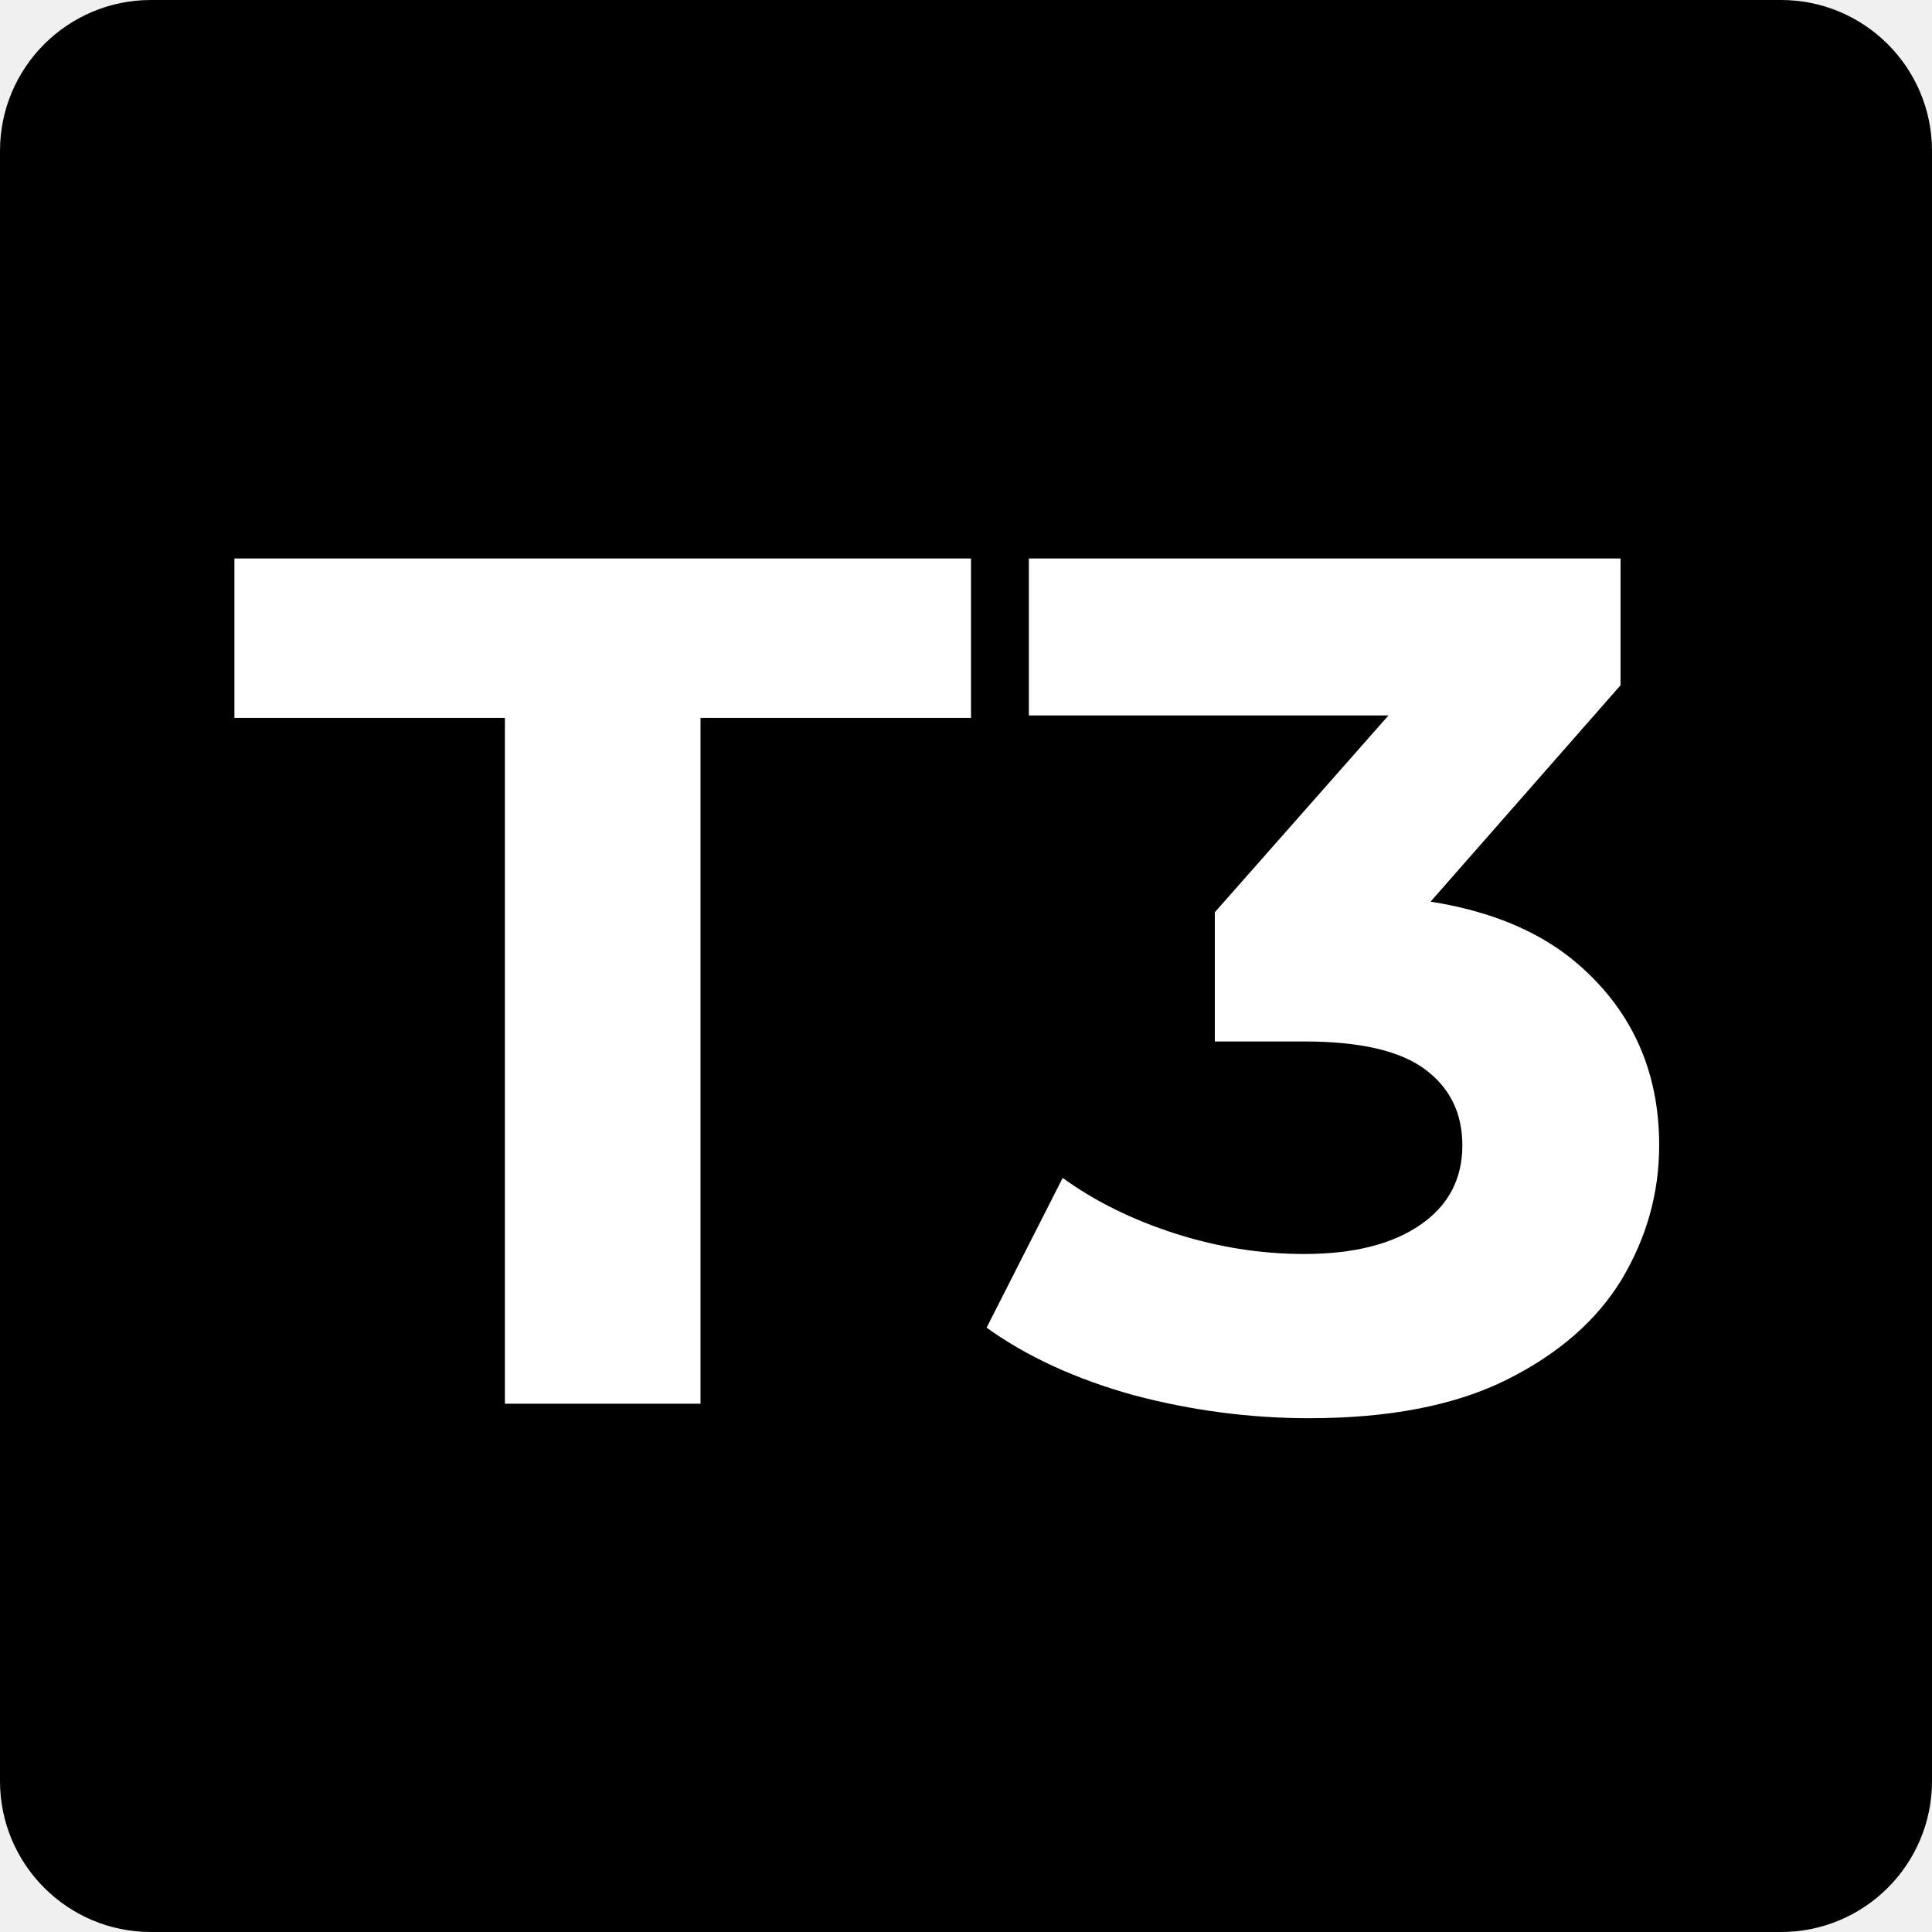
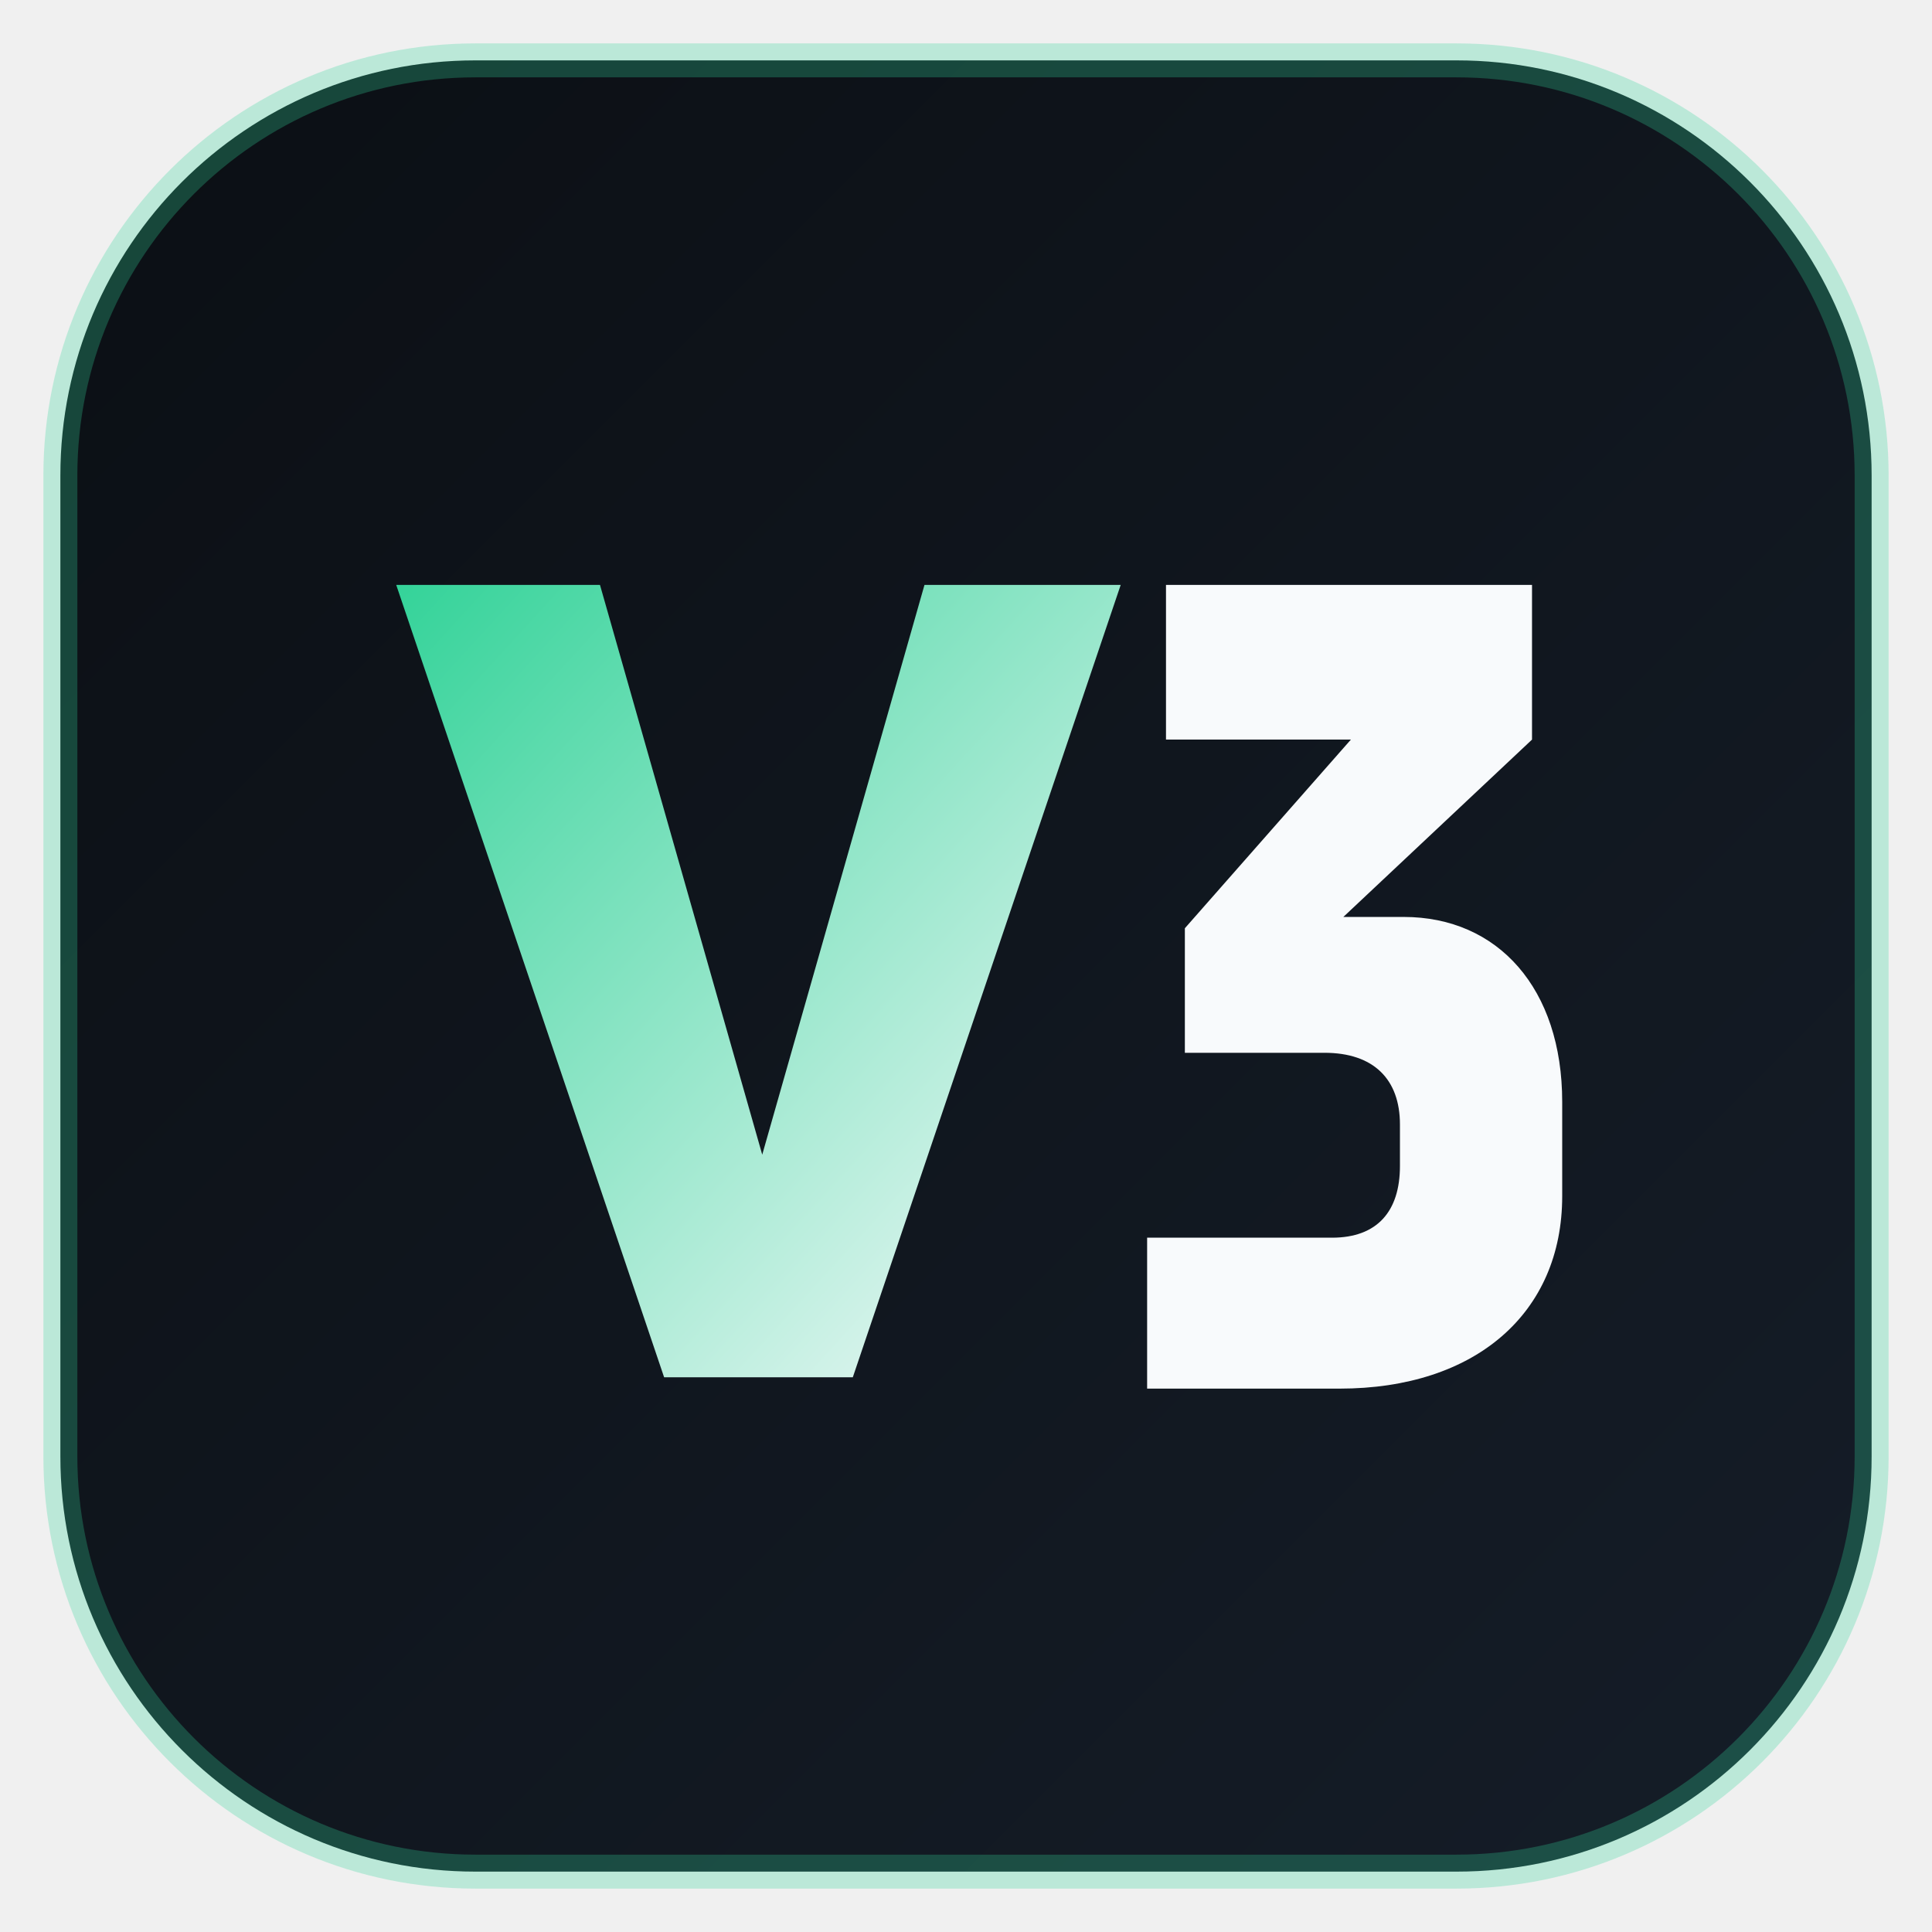
- <svg xmlns="http://www.w3.org/2000/svg" width="128" height="128" viewBox="0 0 128 128" fill="none">
-   <path d="M0 10C0 4.477 4.477 0 10 0H118C123.523 0 128 4.477 128 10V118C128 123.523 123.523 128 118 128H10C4.477 128 0 123.523 0 118V10Z" fill="black" />
-   <path d="M33.451 93V47.56H15.531V37H64.331V47.56H46.411V93H33.451ZM86.725 93.96C82.832 93.96 78.965 93.453 75.125 92.44C71.285 91.373 68.032 89.88 65.365 87.96L70.405 78.04C72.539 79.587 75.019 80.813 77.845 81.72C80.672 82.627 83.525 83.08 86.405 83.08C89.659 83.08 92.219 82.44 94.085 81.16C95.952 79.88 96.885 78.12 96.885 75.88C96.885 73.747 96.059 72.067 94.405 70.84C92.752 69.613 90.085 69 86.405 69H80.485V60.44L96.085 42.76L97.525 47.4H68.165V37H107.365V45.4L91.845 63.08L85.285 59.32H89.045C95.925 59.32 101.125 60.867 104.645 63.96C108.165 67.053 109.925 71.027 109.925 75.88C109.925 79.027 109.099 81.987 107.445 84.76C105.792 87.48 103.259 89.693 99.845 91.4C96.432 93.107 92.059 93.96 86.725 93.96Z" fill="white" />
+ <svg xmlns="http://www.w3.org/2000/svg" viewBox="0 0 1024 1024" width="1024" height="1024">
+   <defs>
+     <linearGradient id="bg" x1="0%" y1="0%" x2="100%" y2="100%">
+       <stop offset="0%" stop-color="#0B0F14" />
+       <stop offset="100%" stop-color="#151D28" />
+     </linearGradient>
+     <linearGradient id="accent" x1="0%" y1="0%" x2="100%" y2="100%">
+       <stop offset="0%" stop-color="#34D399" />
+       <stop offset="100%" stop-color="#F8FAFC" />
+     </linearGradient>
+   </defs>
+   <rect x="32" y="32" width="960" height="960" rx="220" fill="url(#bg)" stroke="#34D399" stroke-opacity="0.28" stroke-width="18" />
+   <path d="M210 310 L318 310 L404 612 L490 310 L594 310 L452 730 L352 730 Z" fill="url(#accent)" />
+   <path d="M618 310 L812 310 L812 392 L712 486 L744 486 C794 486 828 524 828 584 L828 634 C828 696 782 736 710 736 L608 736 L608 656 L706 656 C730 656 742 642 742 618 L742 596 C742 572 728 558 702 558 L628 558 L628 492 L716 392 L618 392 Z" fill="#F8FAFC" />
</svg>
